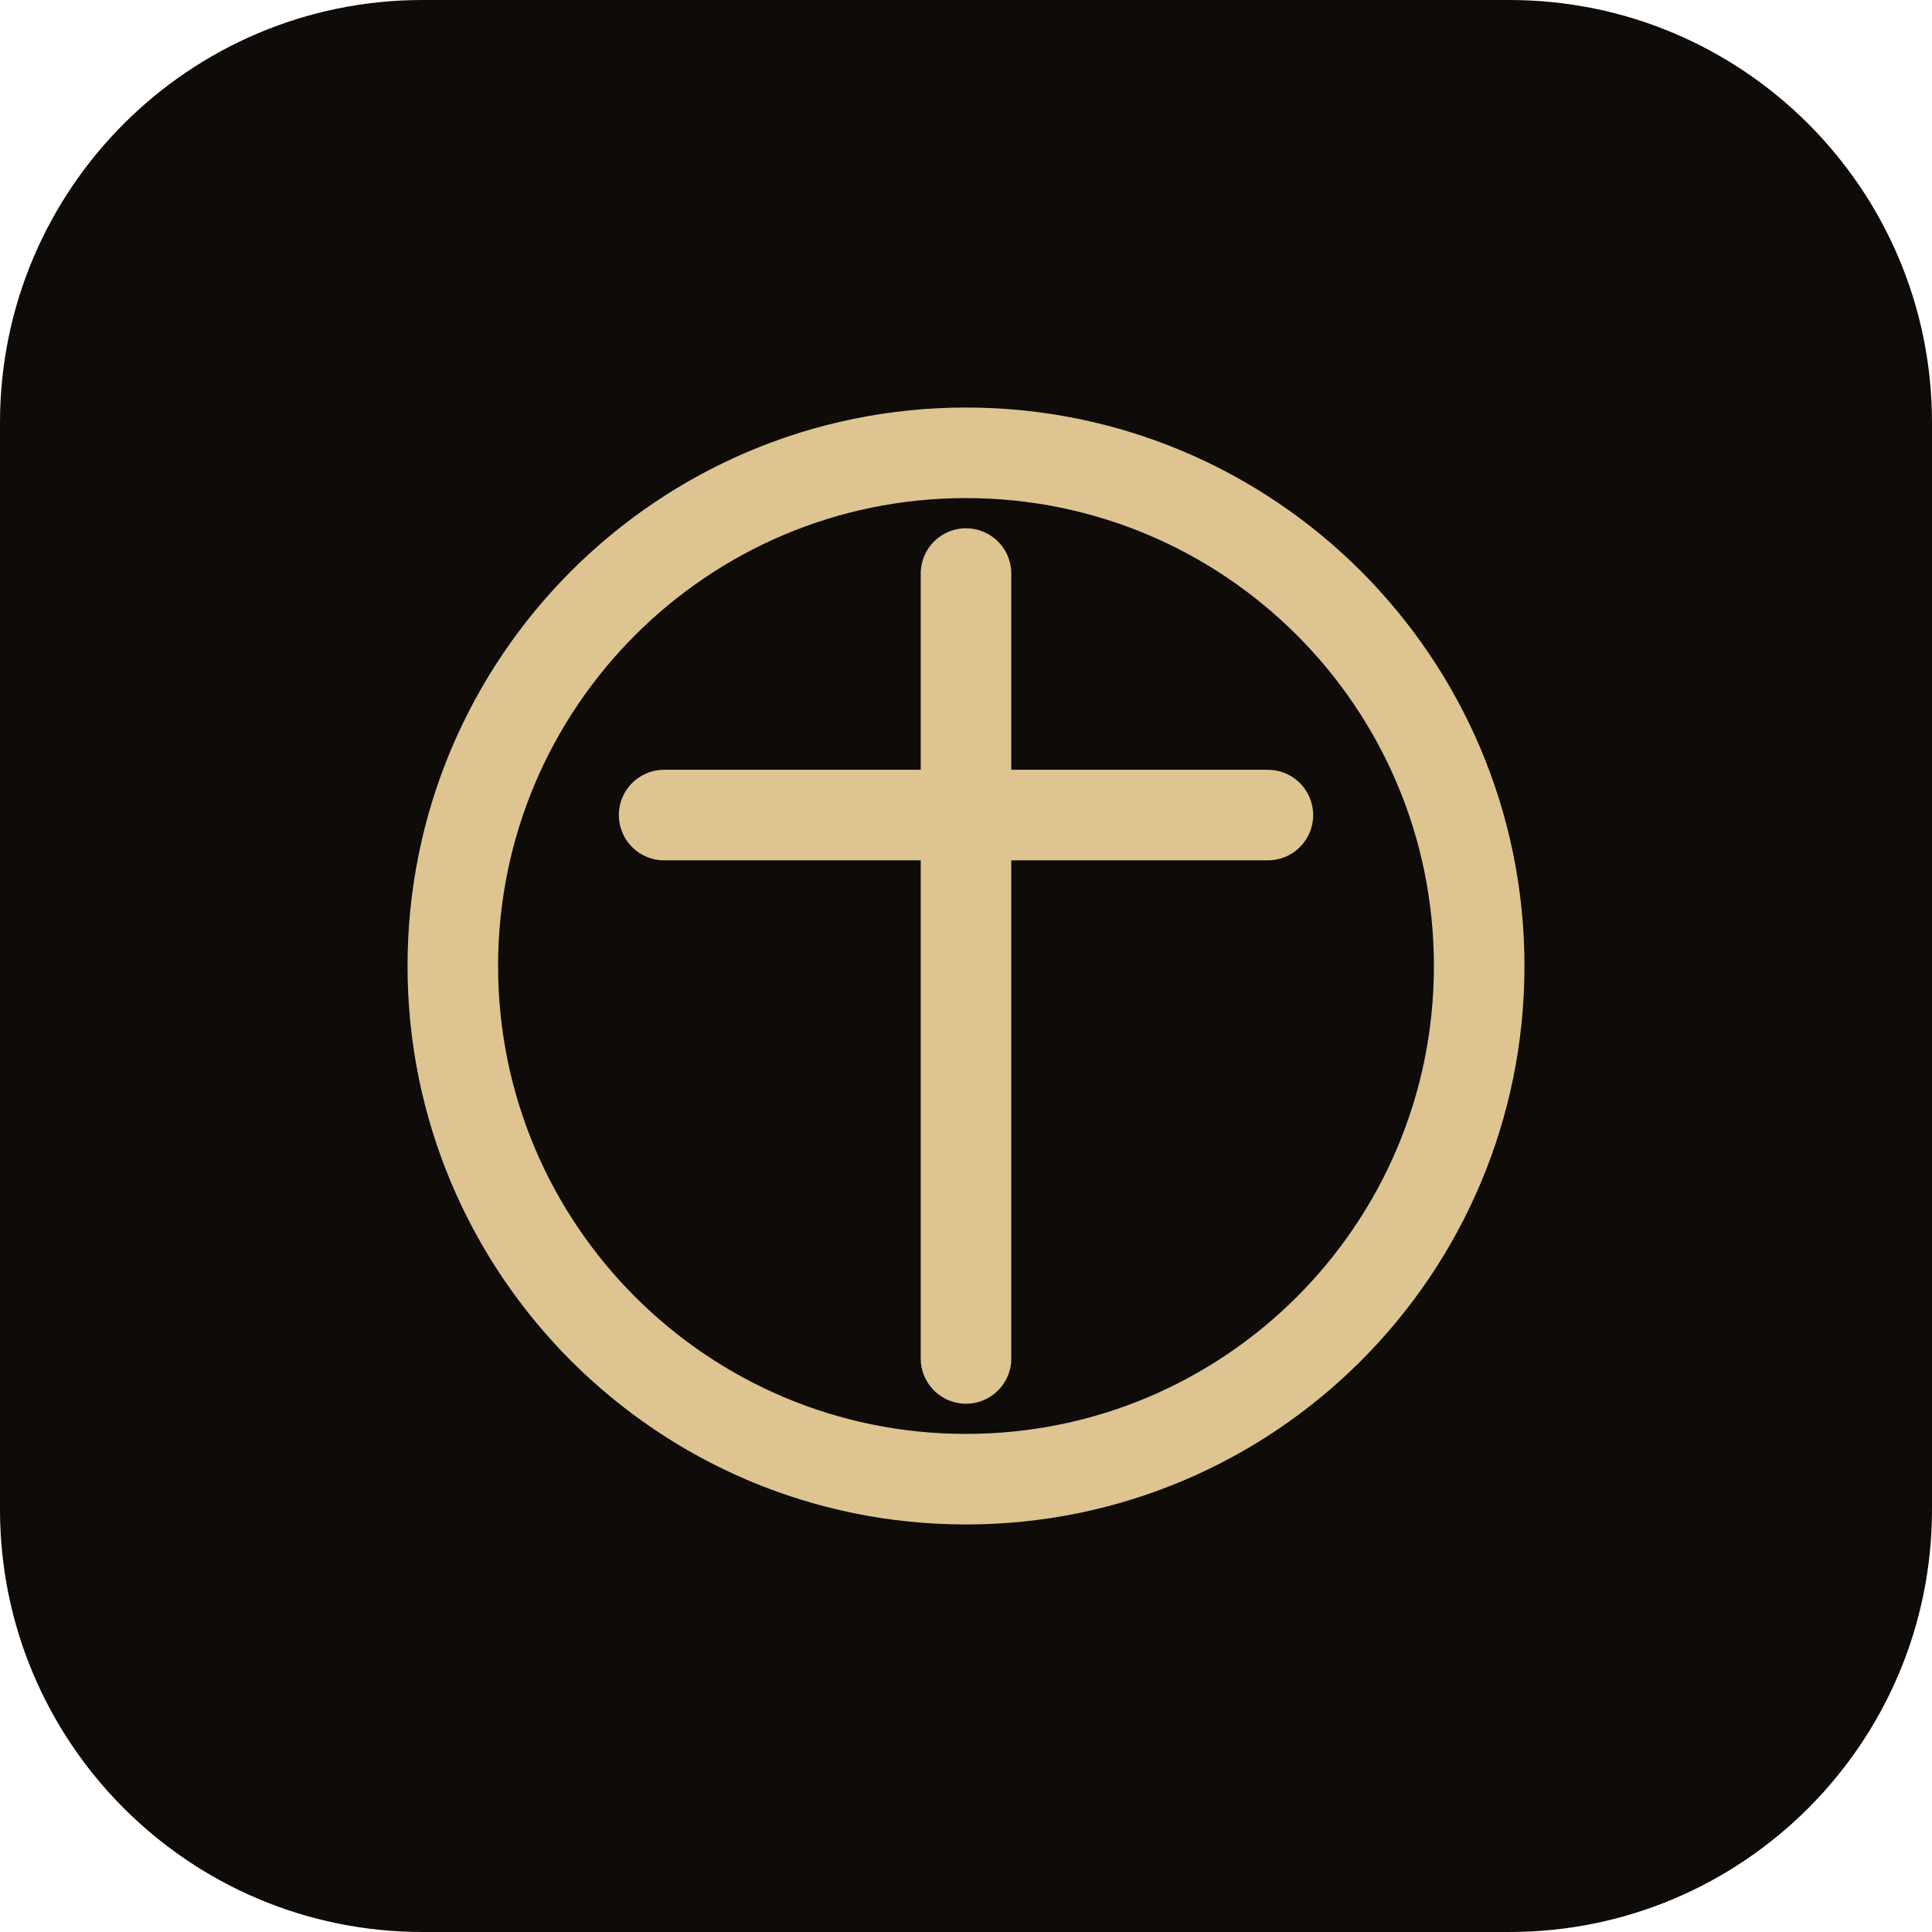
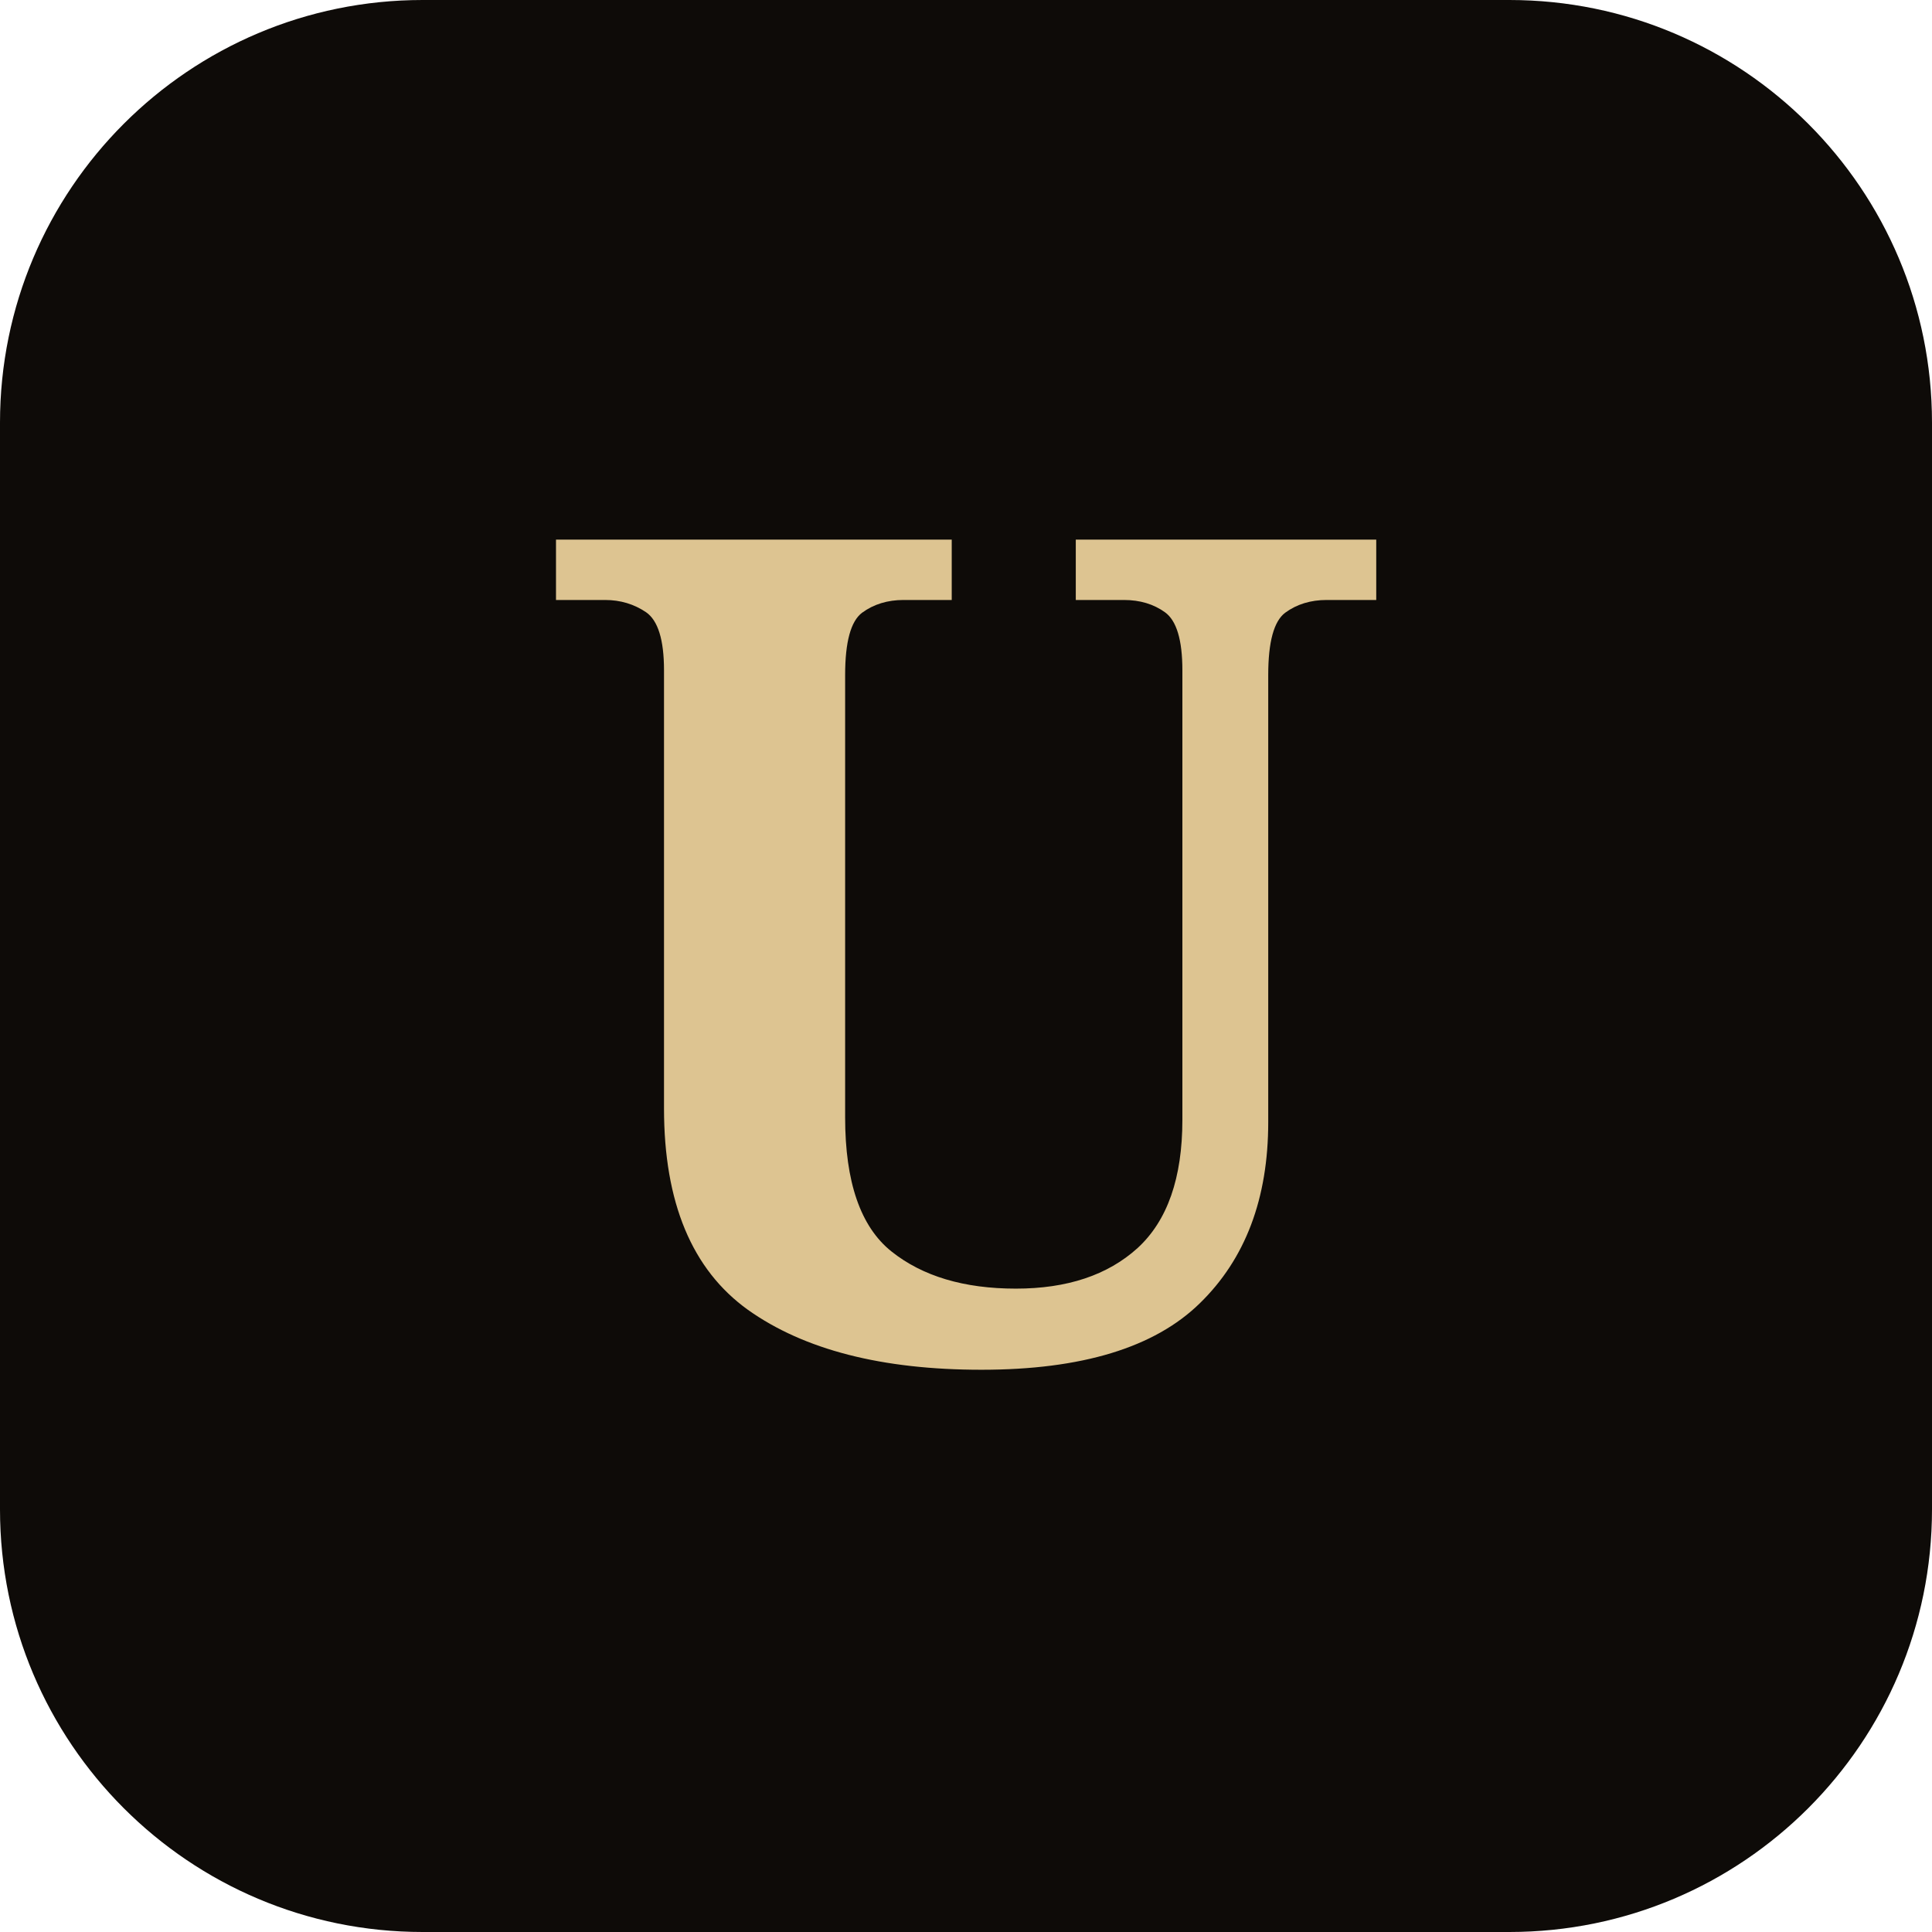
<svg xmlns="http://www.w3.org/2000/svg" viewBox="0 0 64 64">
  <rect width="64" height="64" rx="14" fill="#0E0B08" />
-   <circle cx="32" cy="32" r="17" fill="none" stroke="#DDC491" stroke-width="3" />
-   <path d="M32 19v26M22 27h20" stroke="#DDC491" stroke-width="3" stroke-linecap="round" />
+   <text x="32" y="45" font-family="Georgia,serif" font-size="38" font-weight="700" text-anchor="middle" fill="#DDC491">U</text>
</svg>
